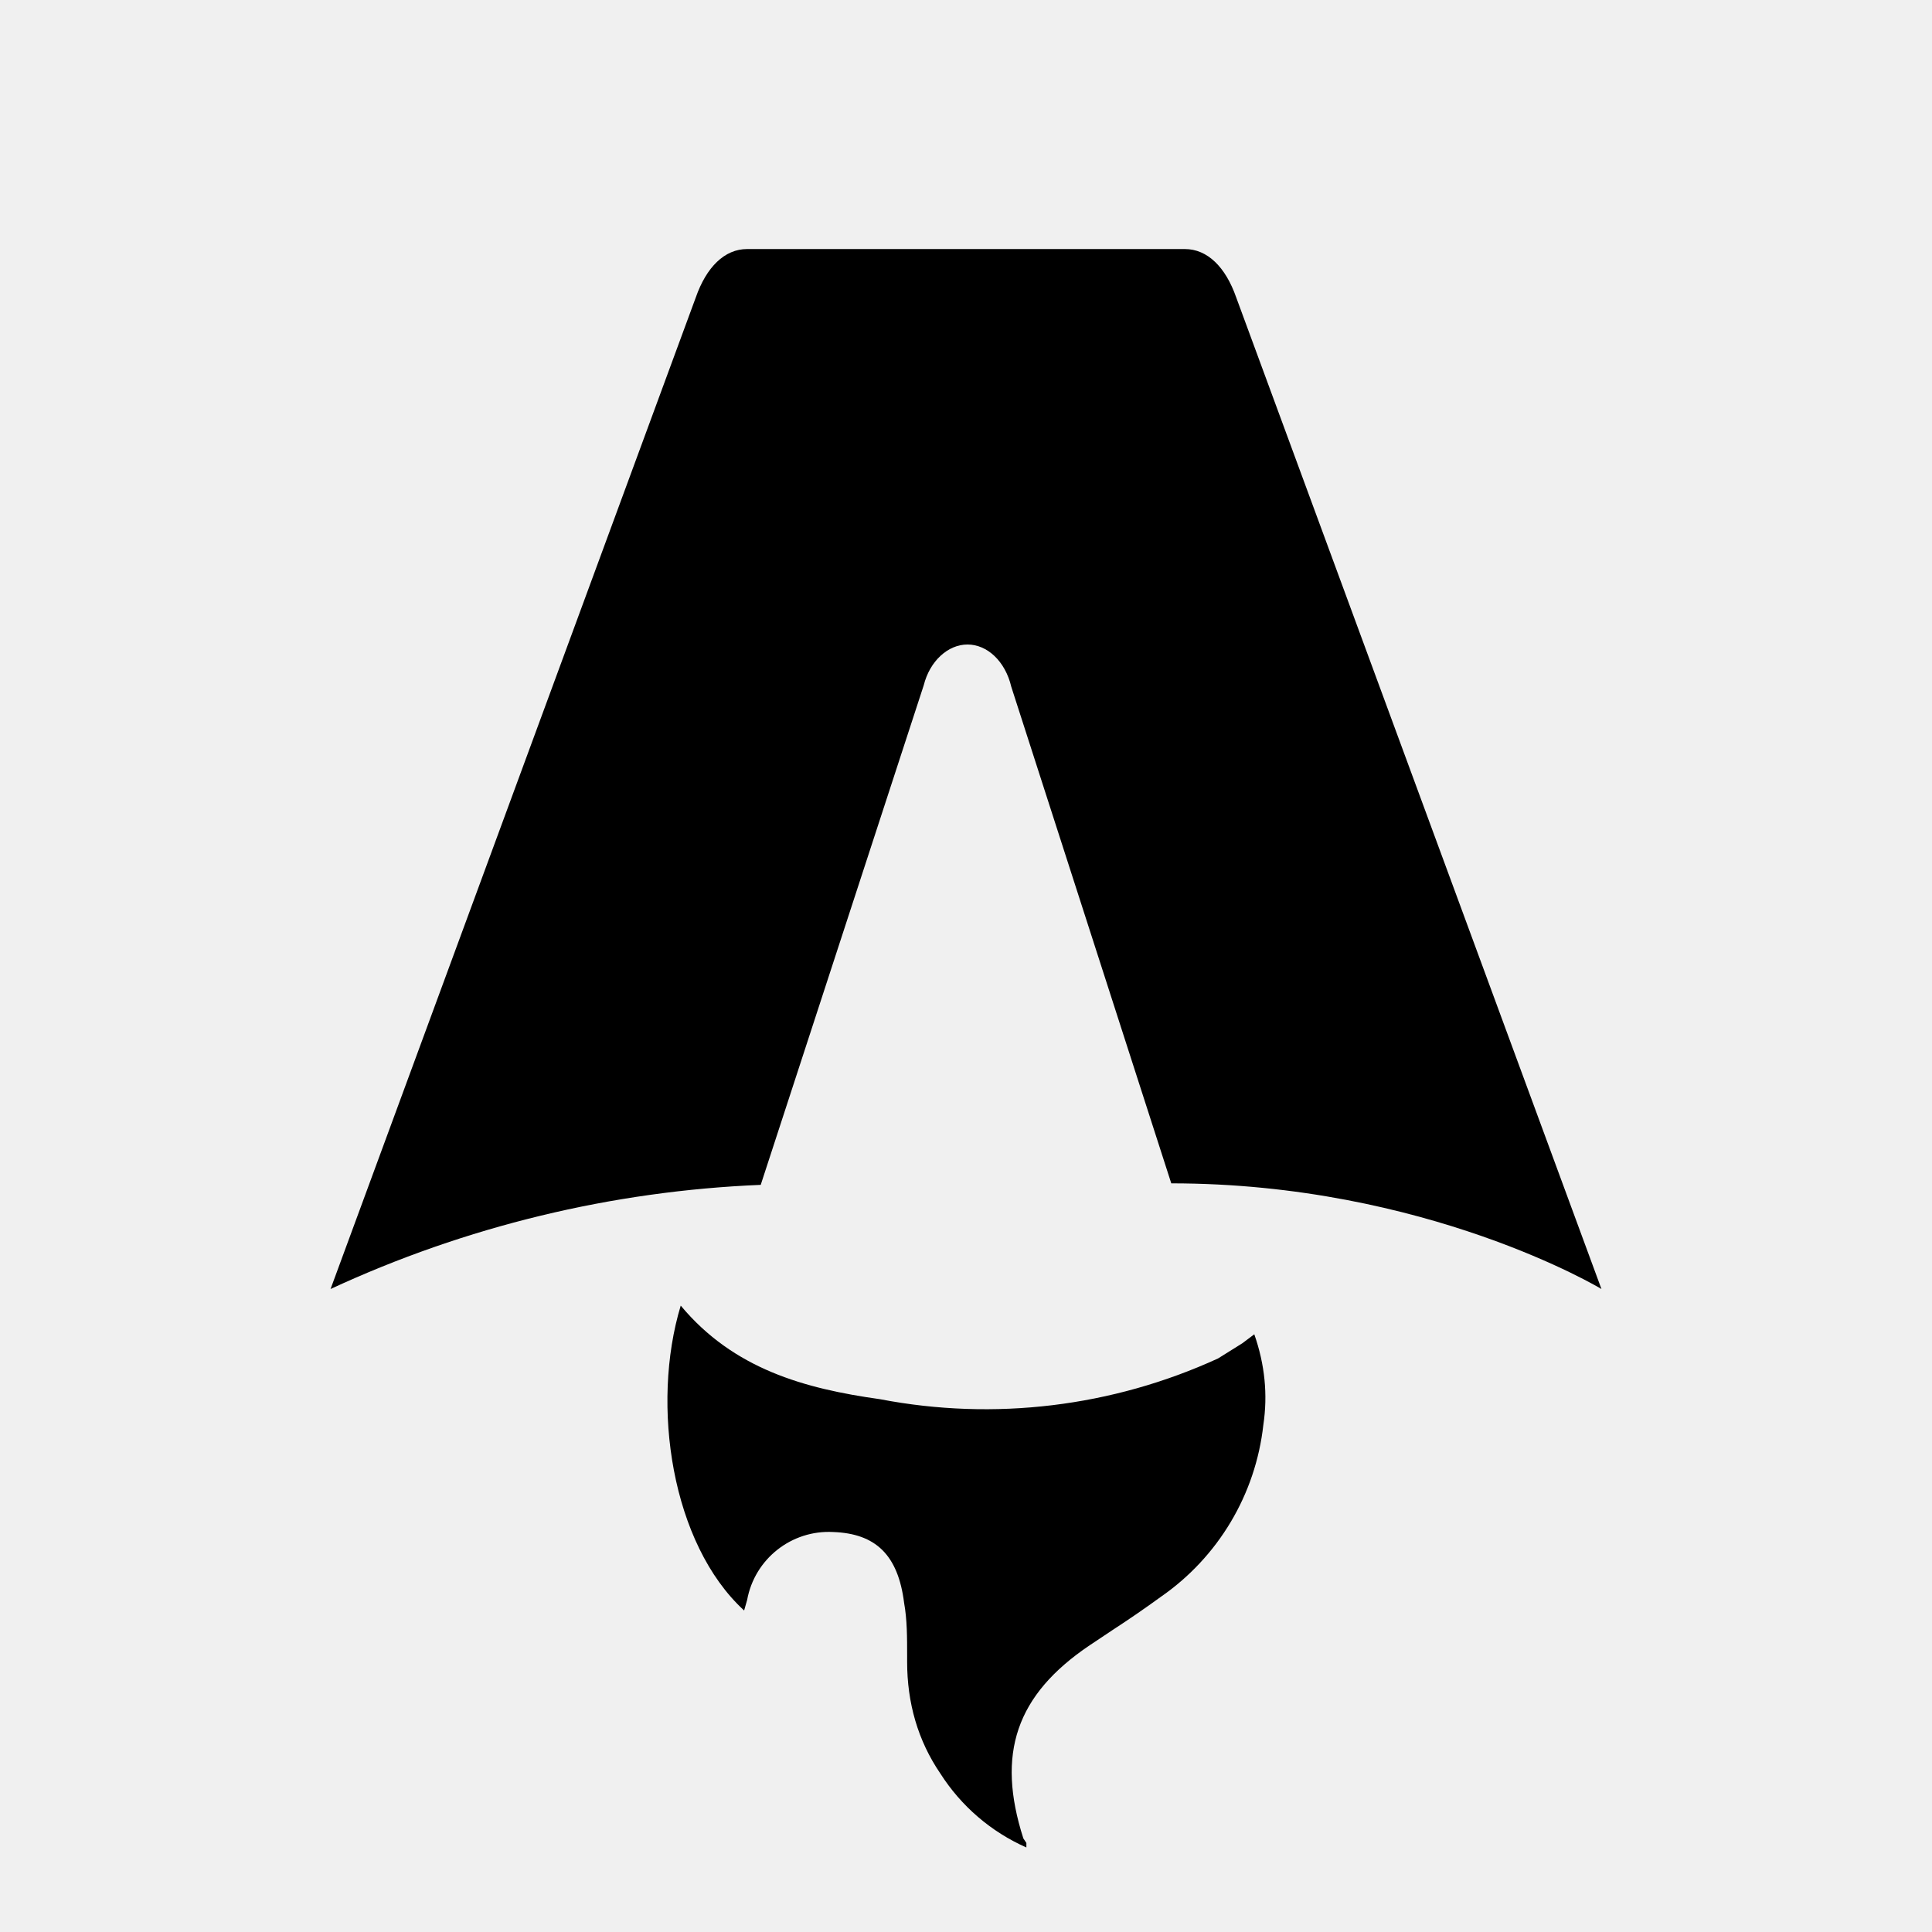
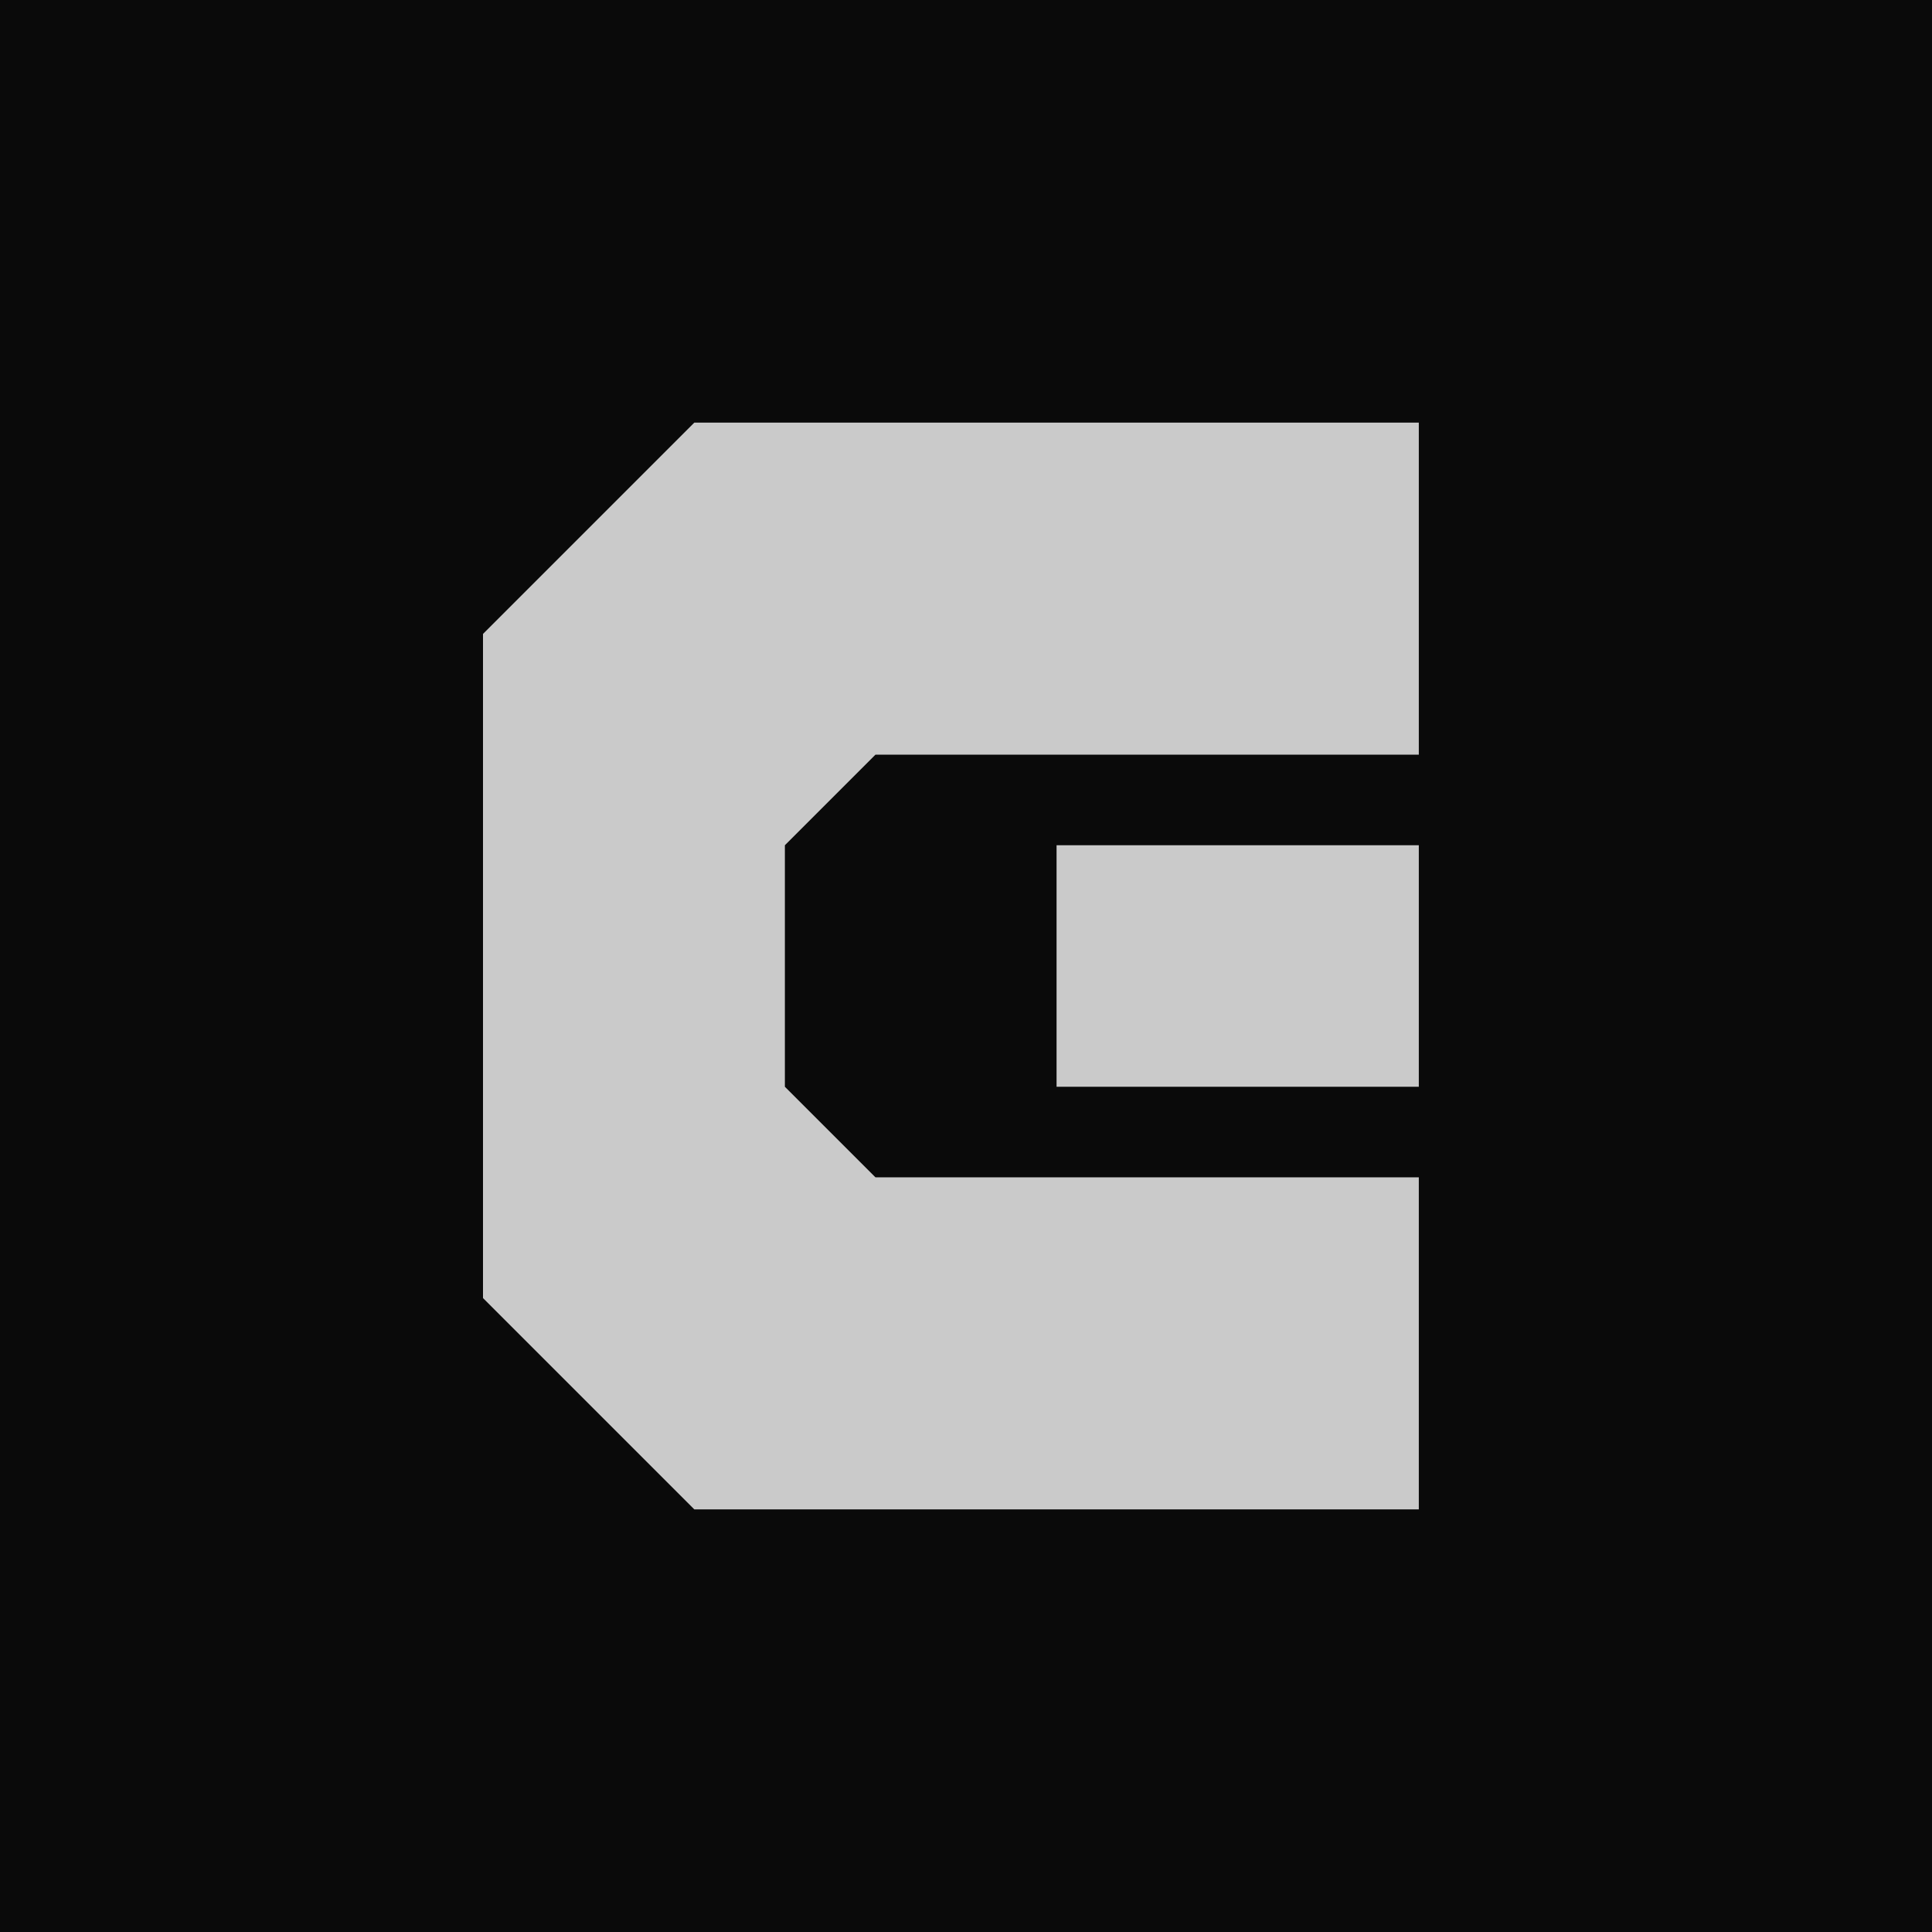
- <svg xmlns="http://www.w3.org/2000/svg" fill="none" viewBox="0 0 128 128">
-   <path d="M50.4 78.5a75.1 75.1 0 0 0-28.5 6.9l24.2-65.7c.7-2 1.9-3.2 3.4-3.2h29c1.5 0 2.7 1.2 3.4 3.2l24.2 65.7s-11.6-7-28.5-7L67 45.5c-.4-1.7-1.6-2.8-2.9-2.8-1.3 0-2.5 1.1-2.9 2.7L50.4 78.5Zm-1.1 28.2Zm-4.2-20.2c-2 6.6-.6 15.8 4.2 20.2a17.5 17.5 0 0 1 .2-.7 5.5 5.5 0 0 1 5.7-4.5c2.8.1 4.3 1.5 4.7 4.7.2 1.1.2 2.3.2 3.5v.4c0 2.7.7 5.2 2.2 7.4a13 13 0 0 0 5.7 4.9v-.3l-.2-.3c-1.8-5.6-.5-9.5 4.4-12.8l1.5-1a73 73 0 0 0 3.2-2.2 16 16 0 0 0 6.8-11.4c.3-2 .1-4-.6-6l-.8.6-1.6 1a37 37 0 0 1-22.4 2.7c-5-.7-9.7-2-13.2-6.2Z" />
-   <style>
-         path { fill: #000; }
-         @media (prefers-color-scheme: dark) {
-             path { fill: #FFF; }
-         }
-     </style>
+ <svg xmlns="http://www.w3.org/2000/svg" viewBox="0 0 64 64">
+   <rect width="64" height="64" fill="#0a0a0a" />
+   <path d="M47 14H23l-7 7v22l7 7h24V39H29l-3-3v-8l3-3h18V14Zm-12 14v8h12v-8H35Z" fill="#cacaca" />
</svg>
